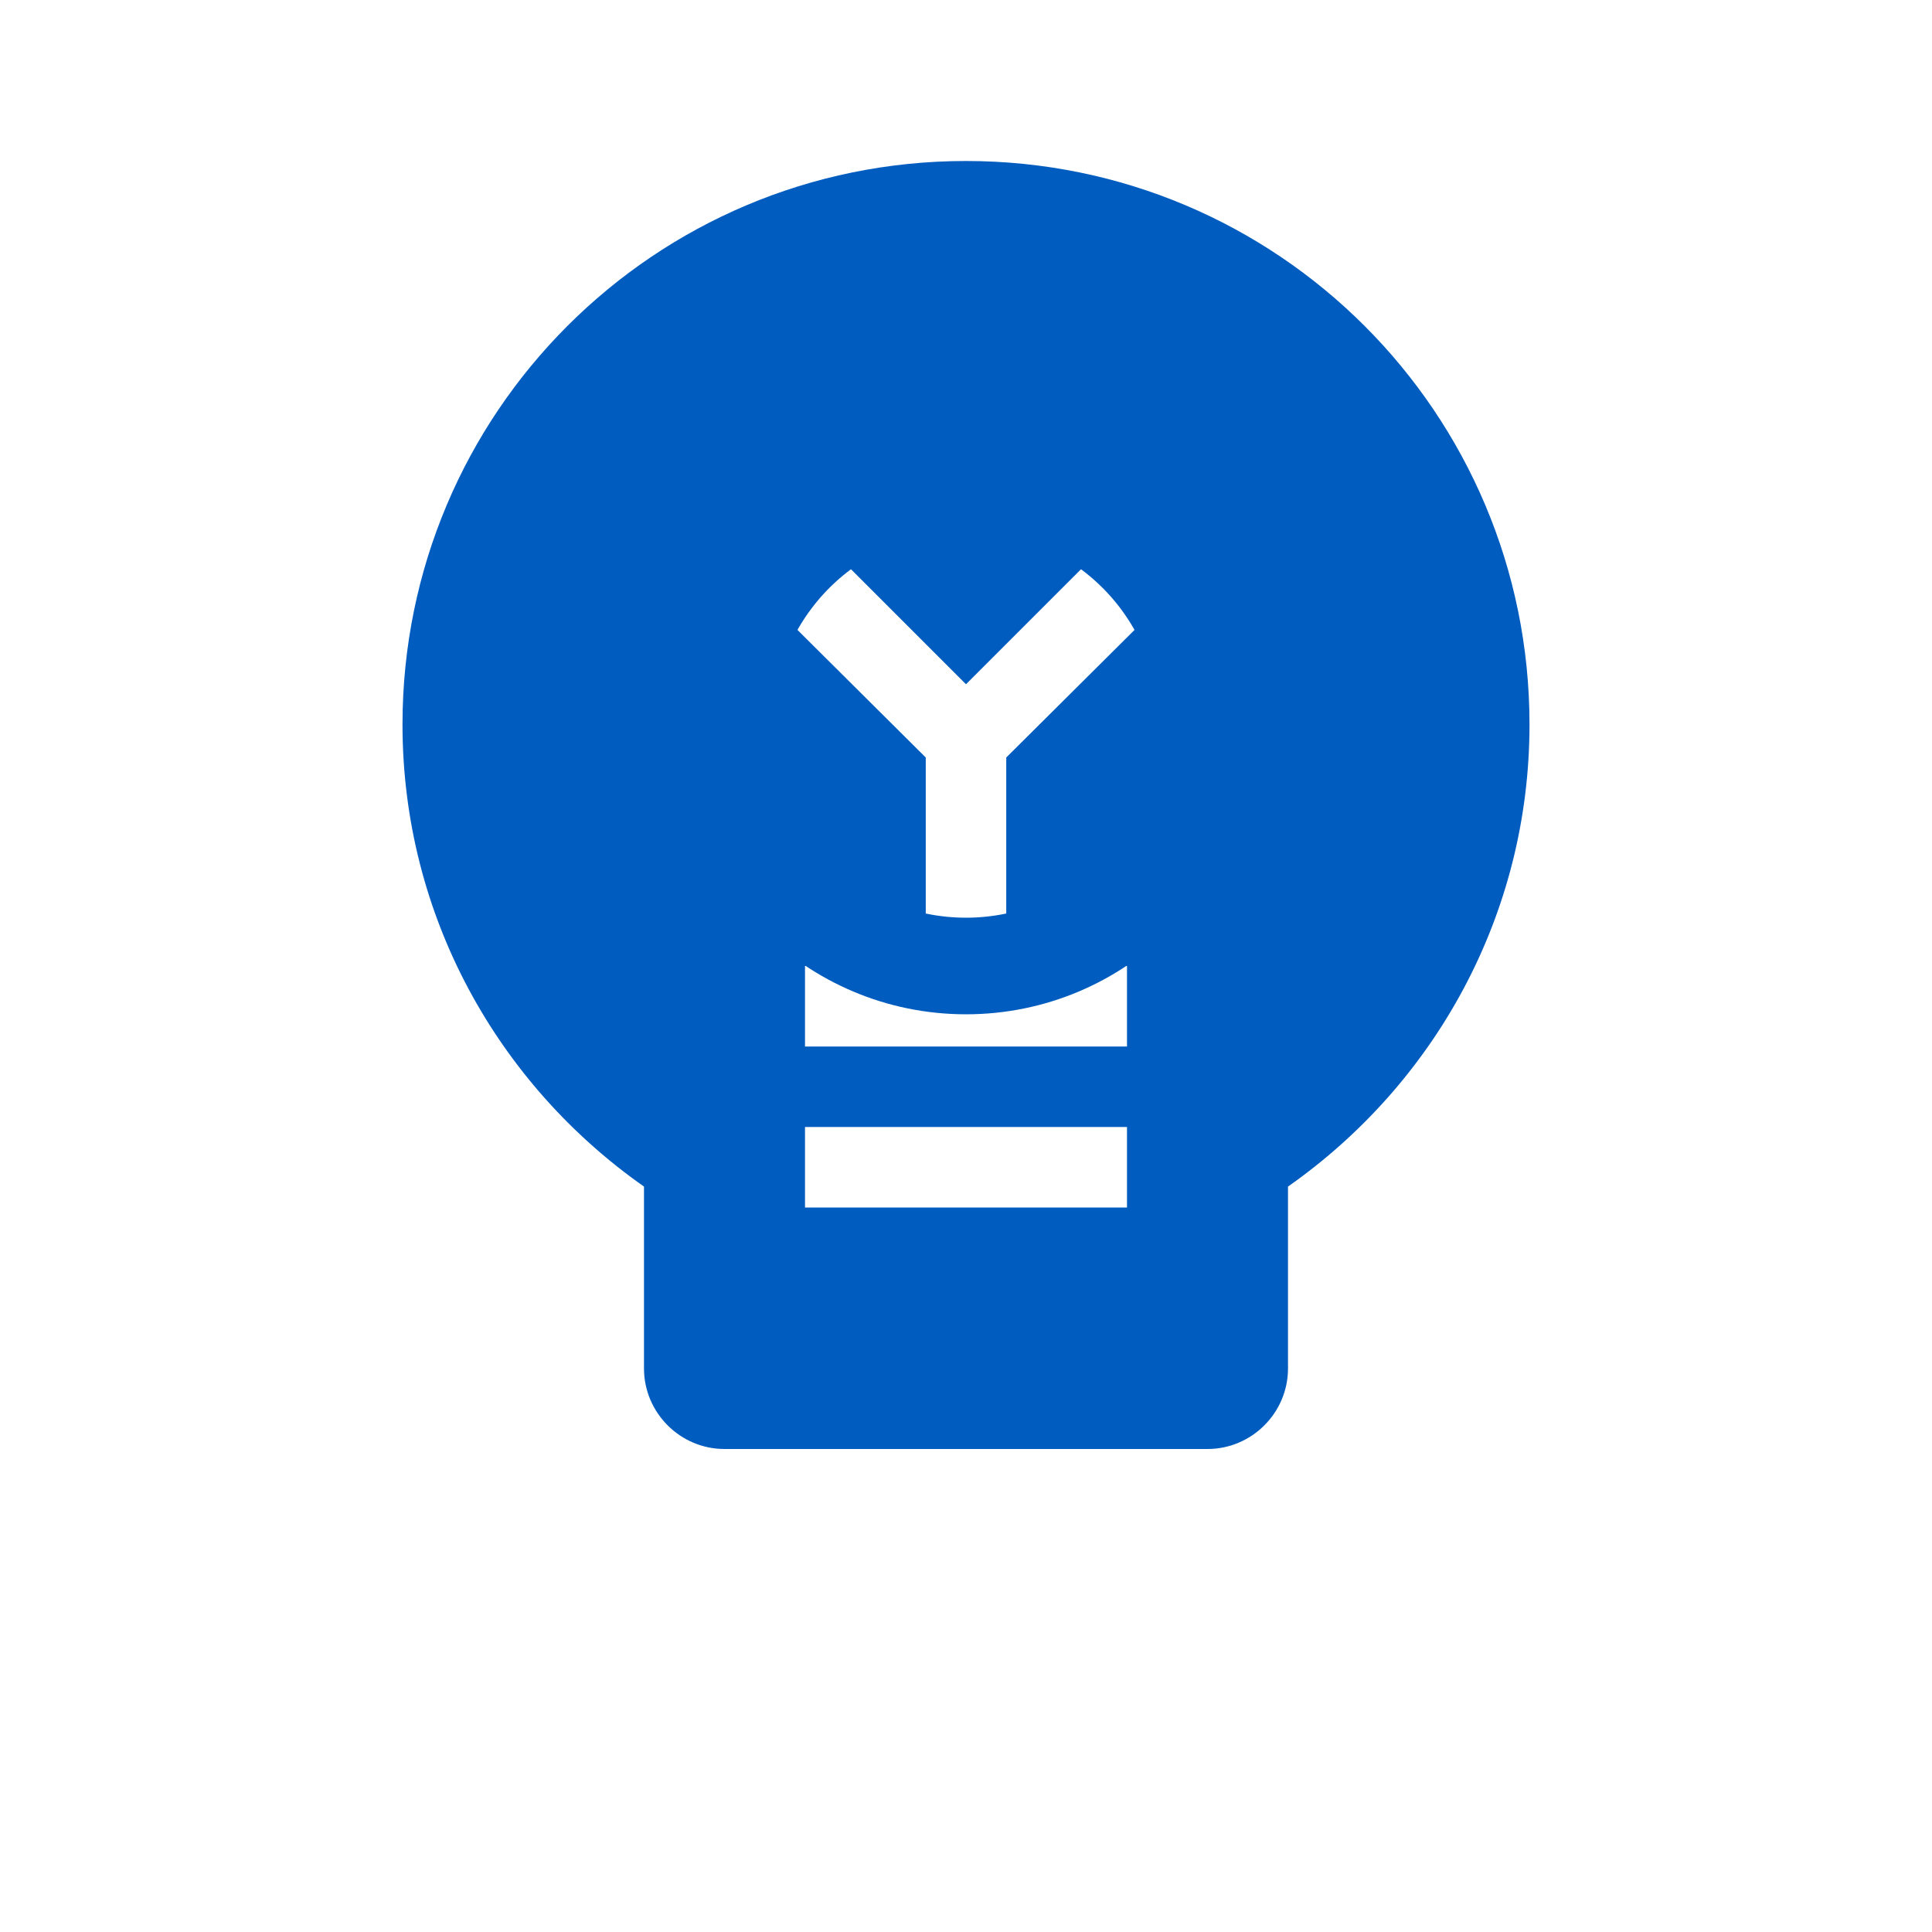
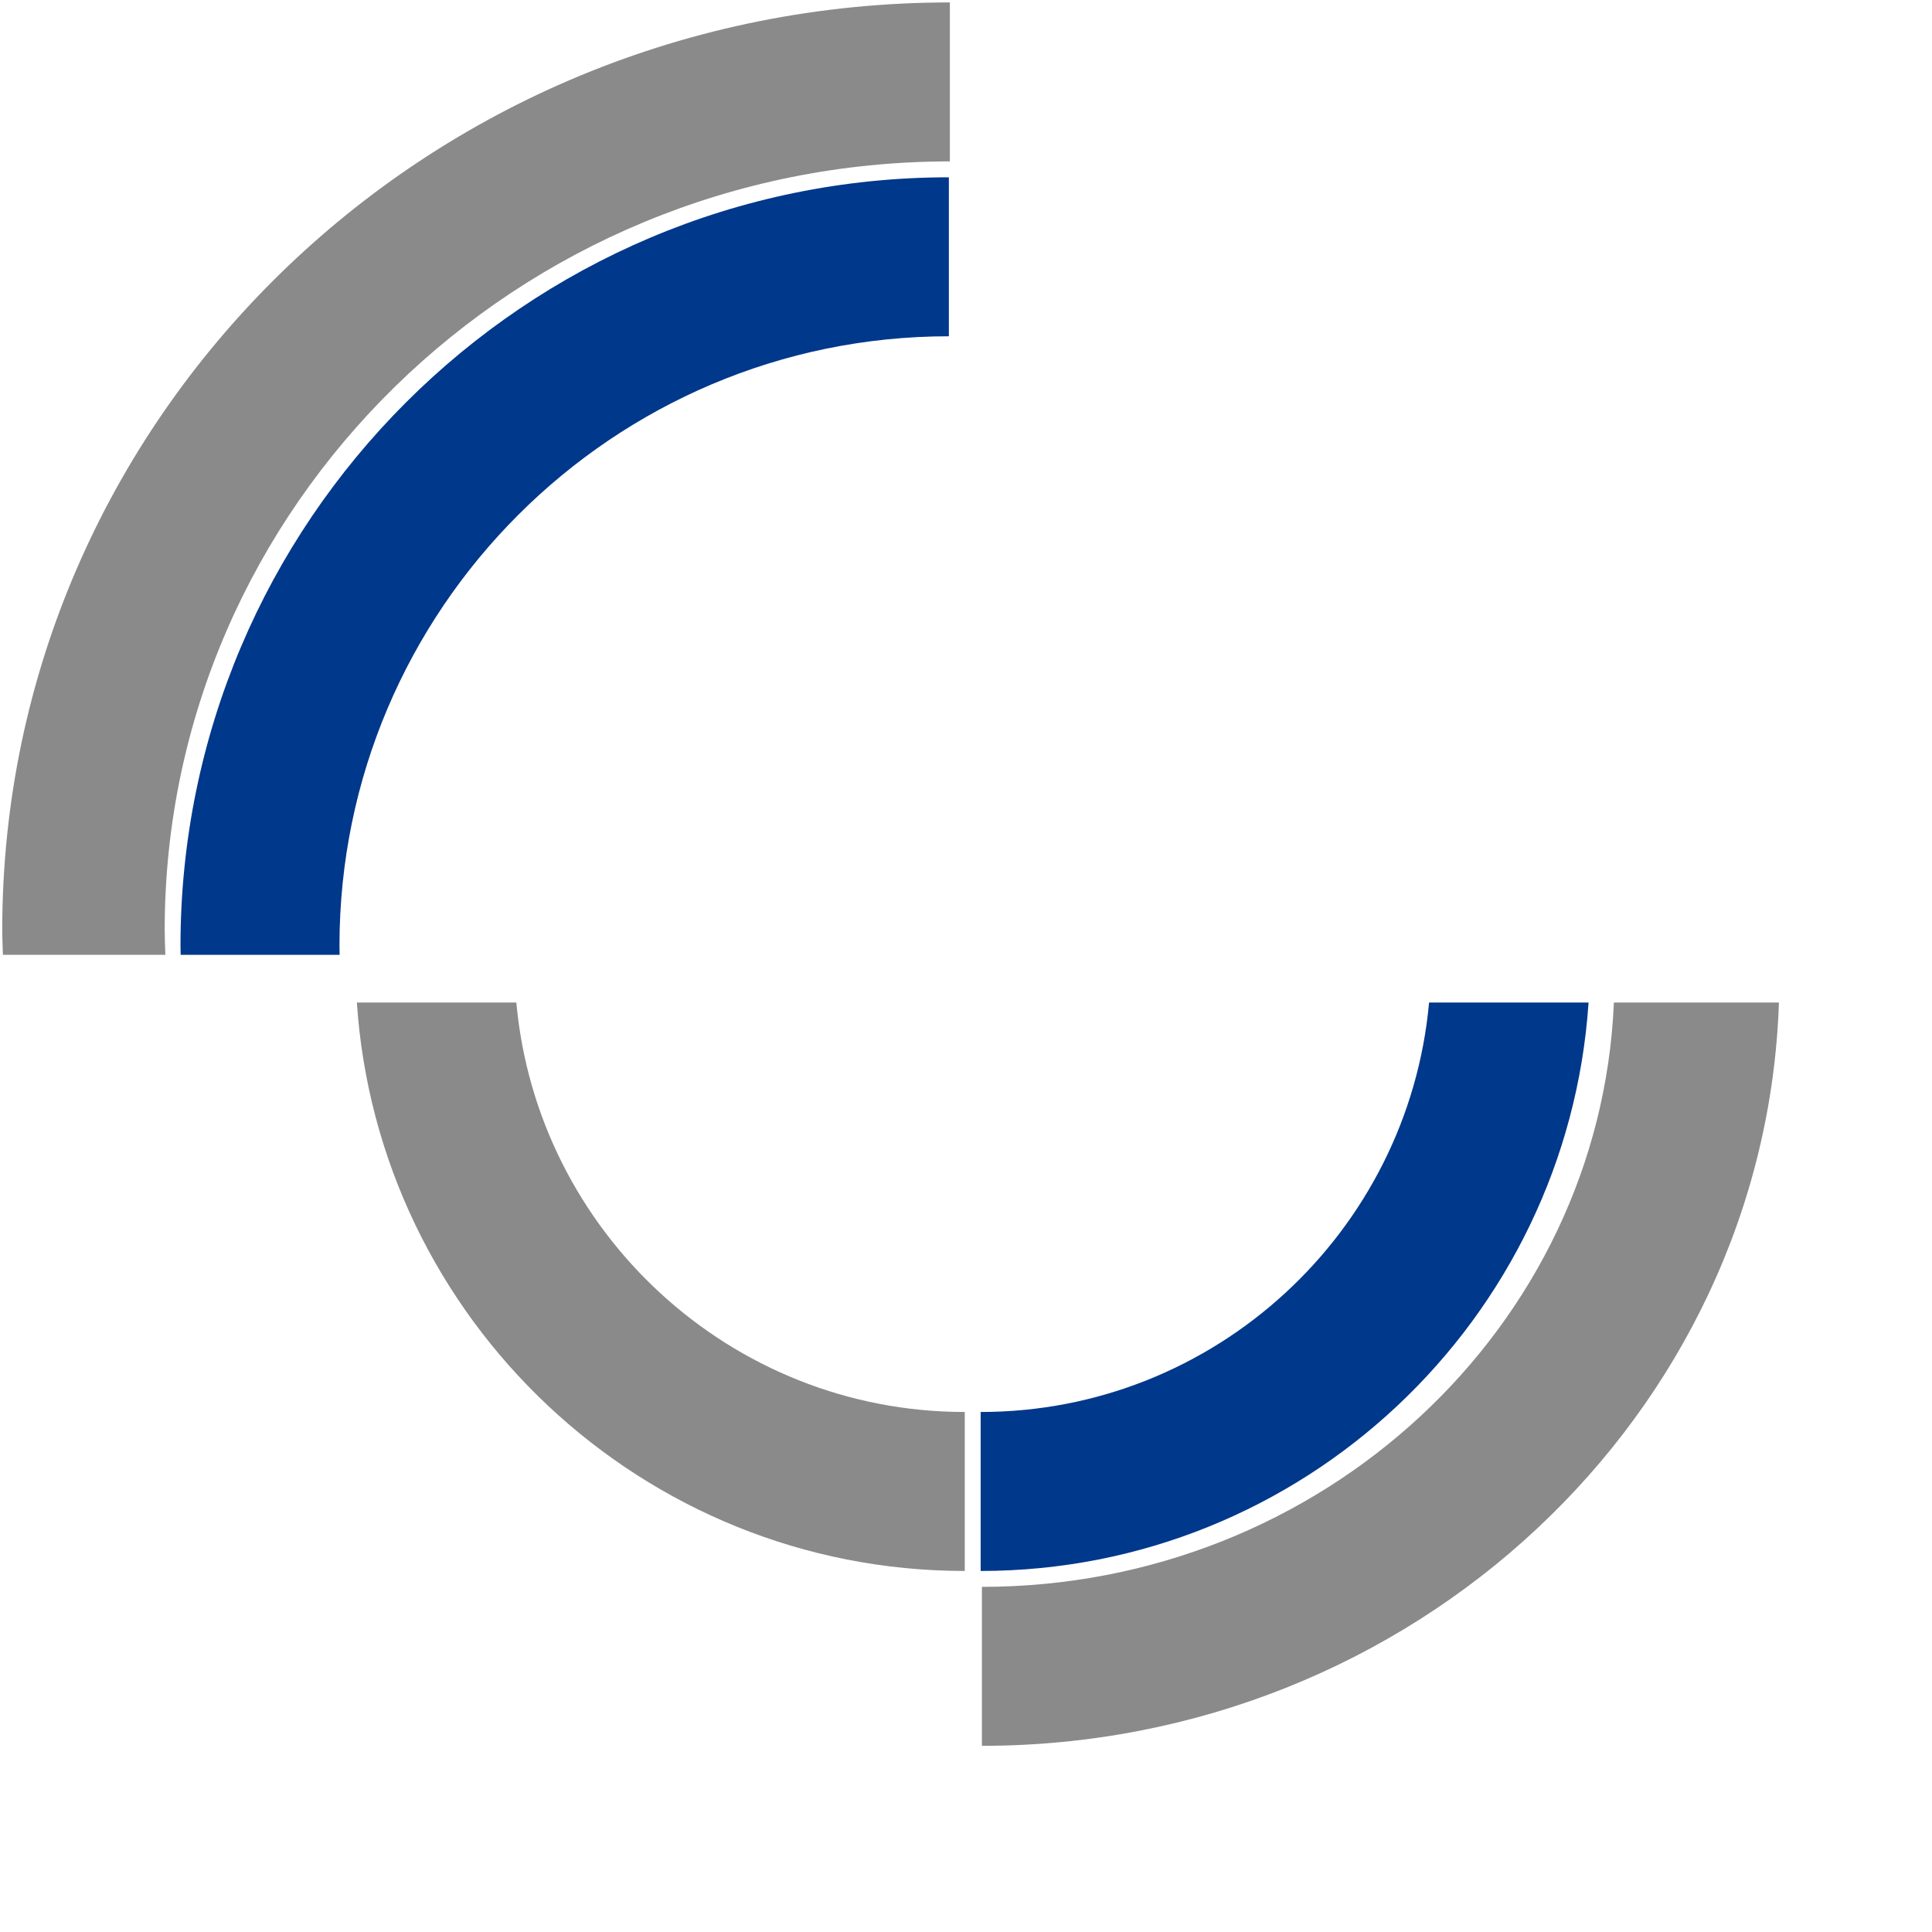
- <svg xmlns="http://www.w3.org/2000/svg" viewBox="0 0 24 24" width="24" height="24">
-   <path fill="#005CBF" d="M12 2C8.13 2 5 5.13 5 9c0 2.38 1.19 4.47 3 5.74V17c0 .55.45 1 1 1h6c.55 0 1-.45 1-1v-2.26c1.81-1.27 3-3.36 3-5.74 0-3.87-3.13-7-7-7zm2 13h-4v-1h4v1zm0-2h-4v-1h4v1zm-1.5-3.59V12h-1V9.41L9.67 7.59l.71-.71L12 8.5l1.62-1.62.71.71L12.5 9.41z" />
-   <circle cx="12" cy="9" r="3" fill="none" stroke="#005CBF" stroke-width="1.2" />
+ <svg xmlns="http://www.w3.org/2000/svg" width="444" height="444" viewBox="0 0 444 444">
+   <g id="g1">
+     <g id="group-R5" class="rotating-group-white-large">
+       <path id="path2" fill="#8a8a8a" stroke="none" d="M 225.658 401.216 L 225.658 364.681 C 303.819 364.681 367.742 304.953 370.894 230.396 L 408.822 230.396 C 405.648 325.104 324.733 401.216 225.658 401.216" />
+       <path id="path4" fill="#d3d2d200" stroke="none" d="M 221.716 361.028 L 221.716 324.493 C 167.815 324.493 123.439 283.073 118.664 230.396 L 82.013 230.396 C 86.876 303.241 147.66 361.028 221.716 361.028" />
+       <path id="path5" fill="#8a8a8a" stroke="none" d="M 37.85 213.675 C 37.85 116.305 118.795 37.093 218.292 37.093 L 218.292 0.559 C 98.019 0.559 0.517 95.973 0.517 213.675 C 0.517 215.608 0.614 217.517 0.667 219.436 L 37.999 219.436 C 37.936 217.517 37.85 215.608 37.85 213.675" />
+       <path id="path3" fill="#00388b00" stroke="none" d="M 225.369 324.493 L 225.369 361.028 C 299.424 361.028 360.209 303.241 365.072 230.396 L 328.421 230.396 C 323.645 283.073 279.271 324.493 225.369 324.493" />
+       <path id="path6" fill="#00388b00" stroke="none" d="M 78.016 217.328 C 78.016 140.107 140.841 77.281 218.063 77.281 L 218.063 40.747 C 120.695 40.747 41.481 119.959 41.481 217.328 C 41.481 218.035 41.5 218.735 41.517 219.436 L 78.047 219.436 C 78.032 218.735 78.016 218.033 78.016 217.328" />
+     </g>
+     <g id="group-R6" class="rotating-group-blue">
+       <path id="path2" fill="#dad7d700" stroke="none" d="M 225.658 401.216 L 225.658 364.681 C 303.819 364.681 367.742 304.953 370.894 230.396 L 408.822 230.396 C 405.648 325.104 324.733 401.216 225.658 401.216" />
+       <path id="path4" fill="#d3d2d200" stroke="none" d="M 221.716 361.028 L 221.716 324.493 C 167.815 324.493 123.439 283.073 118.664 230.396 L 82.013 230.396 C 86.876 303.241 147.66 361.028 221.716 361.028" />
+       <path id="path5" fill="#d3d2d200" stroke="none" d="M 37.85 213.675 C 37.85 116.305 118.795 37.093 218.292 37.093 L 218.292 0.559 C 98.019 0.559 0.517 95.973 0.517 213.675 C 0.517 215.608 0.614 217.517 0.667 219.436 L 37.999 219.436 C 37.936 217.517 37.85 215.608 37.85 213.675" />
+       <path id="path3" fill="#00388b" stroke="none" d="M 225.369 324.493 L 225.369 361.028 C 299.424 361.028 360.209 303.241 365.072 230.396 L 328.421 230.396 C 323.645 283.073 279.271 324.493 225.369 324.493" />
+       <path id="path6" fill="#00388b" stroke="none" d="M 78.016 217.328 C 78.016 140.107 140.841 77.281 218.063 77.281 L 218.063 40.747 C 120.695 40.747 41.481 119.959 41.481 217.328 C 41.481 218.035 41.5 218.735 41.517 219.436 L 78.047 219.436 C 78.032 218.735 78.016 218.033 78.016 217.328" />
+     </g>
+     <g id="group-R5" class="rotating-group-white-small">
+       <path id="path2" fill="#dad7d700" stroke="none" d="M 225.658 401.216 L 225.658 364.681 C 303.819 364.681 367.742 304.953 370.894 230.396 L 408.822 230.396 C 405.648 325.104 324.733 401.216 225.658 401.216" />
+       <path id="path4" fill="#8a8a8aff" stroke="none" d="M 221.716 361.028 L 221.716 324.493 C 167.815 324.493 123.439 283.073 118.664 230.396 L 82.013 230.396 C 86.876 303.241 147.66 361.028 221.716 361.028" />
+       <path id="path5" fill="#d3d2d200" stroke="none" d="M 37.85 213.675 C 37.85 116.305 118.795 37.093 218.292 37.093 L 218.292 0.559 C 98.019 0.559 0.517 95.973 0.517 213.675 C 0.517 215.608 0.614 217.517 0.667 219.436 L 37.999 219.436 C 37.936 217.517 37.85 215.608 37.85 213.675" />
+       <path id="path3" fill="#00388b00" stroke="none" d="M 225.369 324.493 L 225.369 361.028 C 299.424 361.028 360.209 303.241 365.072 230.396 L 328.421 230.396 C 323.645 283.073 279.271 324.493 225.369 324.493" />
+       <path id="path6" fill="#00388b00" stroke="none" d="M 78.016 217.328 C 78.016 140.107 140.841 77.281 218.063 77.281 L 218.063 40.747 C 120.695 40.747 41.481 119.959 41.481 217.328 C 41.481 218.035 41.5 218.735 41.517 219.436 L 78.047 219.436 C 78.032 218.735 78.016 218.033 78.016 217.328" />
+     </g>
+   </g>
</svg>
